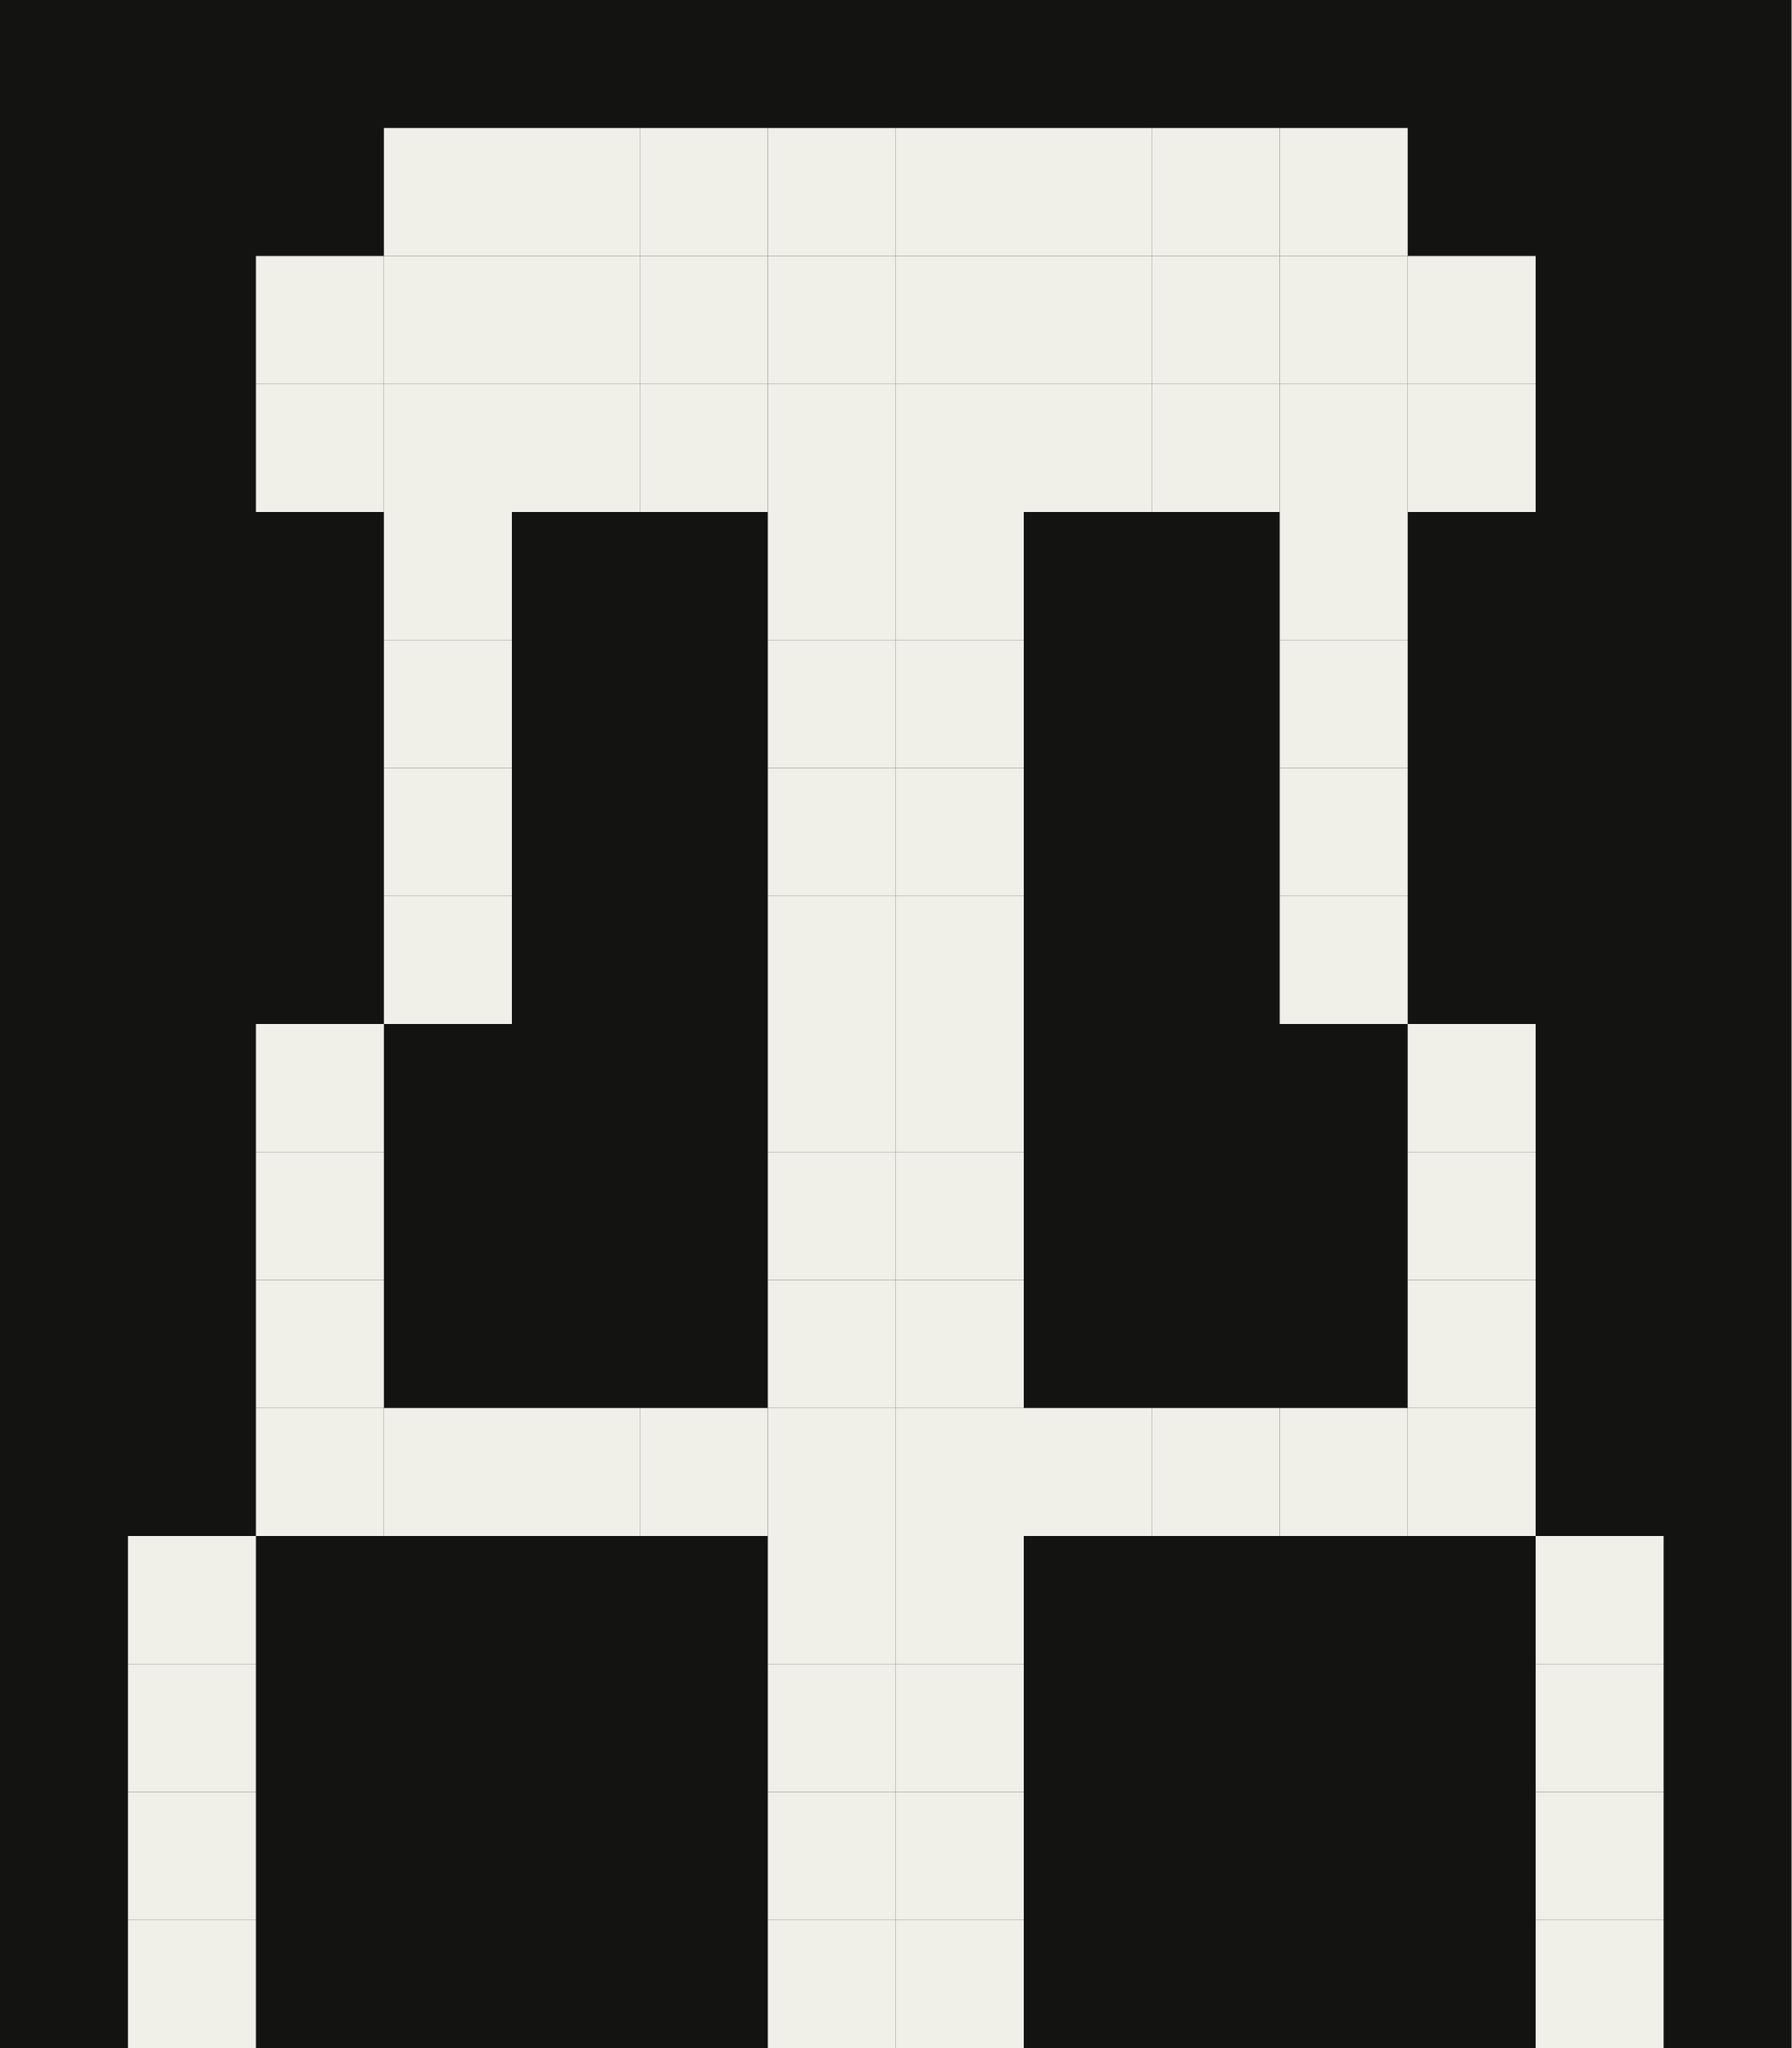
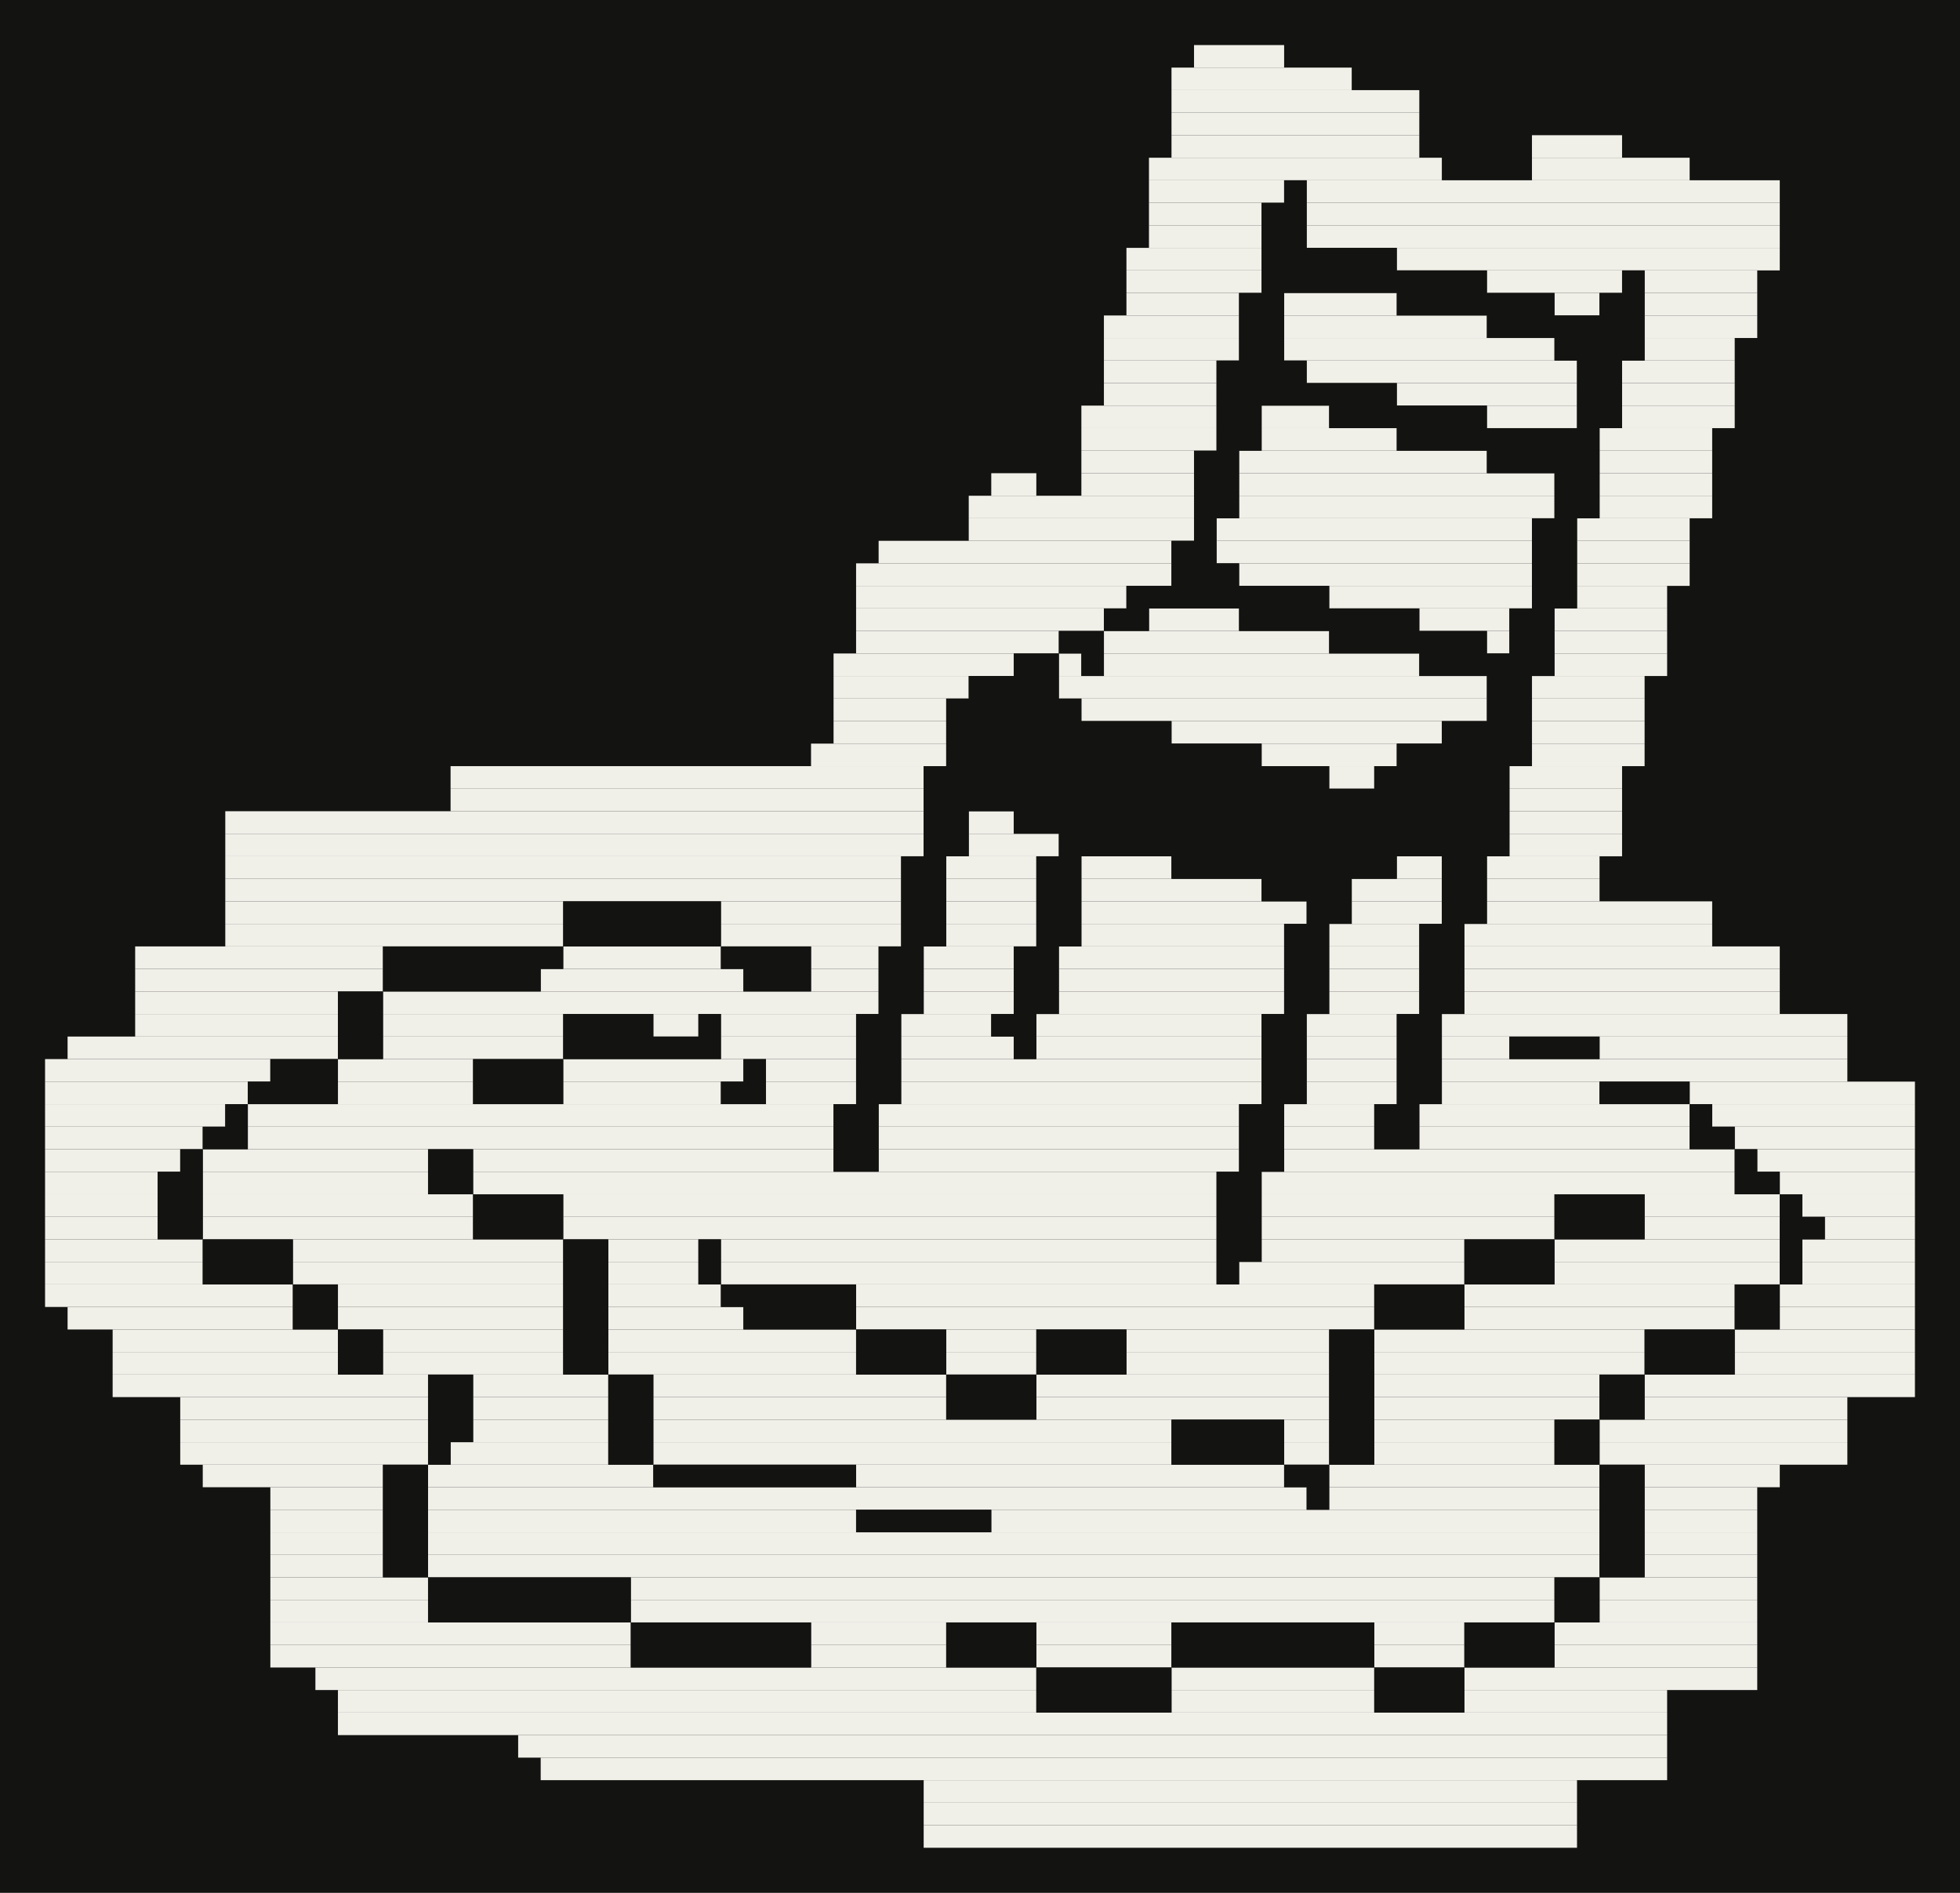
- <svg xmlns="http://www.w3.org/2000/svg" viewBox="0 0 42 48" width="42" height="48">
-   <rect x="0" y="0" width="42" height="48" fill="#131311" />
+ <svg xmlns="http://www.w3.org/2000/svg" viewBox="0 0 348 336" width="348" height="336">
+   <rect x="0" y="0" width="348" height="336" fill="#131311" />
  <g fill="#f0efe8">
-     <rect x="9" y="3" width="3" height="3" />
-     <rect x="12" y="3" width="3" height="3" />
-     <rect x="15" y="3" width="3" height="3" />
-     <rect x="18" y="3" width="3" height="3" />
-     <rect x="21" y="3" width="3" height="3" />
-     <rect x="24" y="3" width="3" height="3" />
-     <rect x="27" y="3" width="3" height="3" />
-     <rect x="30" y="3" width="3" height="3" />
-     <rect x="6" y="6" width="3" height="3" />
-     <rect x="9" y="6" width="3" height="3" />
-     <rect x="12" y="6" width="3" height="3" />
-     <rect x="15" y="6" width="3" height="3" />
-     <rect x="18" y="6" width="3" height="3" />
-     <rect x="21" y="6" width="3" height="3" />
-     <rect x="24" y="6" width="3" height="3" />
-     <rect x="27" y="6" width="3" height="3" />
-     <rect x="30" y="6" width="3" height="3" />
-     <rect x="33" y="6" width="3" height="3" />
-     <rect x="6" y="9" width="3" height="3" />
-     <rect x="9" y="9" width="3" height="3" />
-     <rect x="12" y="9" width="3" height="3" />
-     <rect x="15" y="9" width="3" height="3" />
-     <rect x="18" y="9" width="3" height="3" />
-     <rect x="21" y="9" width="3" height="3" />
-     <rect x="24" y="9" width="3" height="3" />
-     <rect x="27" y="9" width="3" height="3" />
-     <rect x="30" y="9" width="3" height="3" />
-     <rect x="33" y="9" width="3" height="3" />
-     <rect x="9" y="12" width="3" height="3" />
-     <rect x="18" y="12" width="3" height="3" />
-     <rect x="21" y="12" width="3" height="3" />
-     <rect x="30" y="12" width="3" height="3" />
-     <rect x="9" y="15" width="3" height="3" />
-     <rect x="18" y="15" width="3" height="3" />
-     <rect x="21" y="15" width="3" height="3" />
-     <rect x="30" y="15" width="3" height="3" />
-     <rect x="9" y="18" width="3" height="3" />
-     <rect x="18" y="18" width="3" height="3" />
-     <rect x="21" y="18" width="3" height="3" />
-     <rect x="30" y="18" width="3" height="3" />
-     <rect x="9" y="21" width="3" height="3" />
-     <rect x="18" y="21" width="3" height="3" />
-     <rect x="21" y="21" width="3" height="3" />
-     <rect x="30" y="21" width="3" height="3" />
-     <rect x="6" y="24" width="3" height="3" />
-     <rect x="18" y="24" width="3" height="3" />
-     <rect x="21" y="24" width="3" height="3" />
-     <rect x="33" y="24" width="3" height="3" />
-     <rect x="6" y="27" width="3" height="3" />
-     <rect x="18" y="27" width="3" height="3" />
-     <rect x="21" y="27" width="3" height="3" />
-     <rect x="33" y="27" width="3" height="3" />
-     <rect x="6" y="30" width="3" height="3" />
-     <rect x="18" y="30" width="3" height="3" />
-     <rect x="21" y="30" width="3" height="3" />
-     <rect x="33" y="30" width="3" height="3" />
-     <rect x="6" y="33" width="3" height="3" />
-     <rect x="18" y="33" width="3" height="3" />
-     <rect x="21" y="33" width="3" height="3" />
-     <rect x="33" y="33" width="3" height="3" />
-     <rect x="3" y="36" width="3" height="3" />
-     <rect x="18" y="36" width="3" height="3" />
-     <rect x="21" y="36" width="3" height="3" />
-     <rect x="36" y="36" width="3" height="3" />
-     <rect x="3" y="39" width="3" height="3" />
-     <rect x="18" y="39" width="3" height="3" />
-     <rect x="21" y="39" width="3" height="3" />
-     <rect x="36" y="39" width="3" height="3" />
-     <rect x="3" y="42" width="3" height="3" />
-     <rect x="18" y="42" width="3" height="3" />
-     <rect x="21" y="42" width="3" height="3" />
-     <rect x="36" y="42" width="3" height="3" />
-     <rect x="3" y="45" width="3" height="3" />
-     <rect x="18" y="45" width="3" height="3" />
-     <rect x="21" y="45" width="3" height="3" />
-     <rect x="36" y="45" width="3" height="3" />
-     <rect x="9" y="33" width="3" height="3" />
-     <rect x="12" y="33" width="3" height="3" />
-     <rect x="15" y="33" width="3" height="3" />
-     <rect x="24" y="33" width="3" height="3" />
-     <rect x="27" y="33" width="3" height="3" />
-     <rect x="30" y="33" width="3" height="3" />
+     <rect x="212" y="8" width="16" height="4" />
+     <rect x="208" y="12" width="32" height="4" />
+     <rect x="208" y="16" width="44" height="4" />
+     <rect x="208" y="20" width="44" height="4" />
+     <rect x="208" y="24" width="44" height="4" />
+     <rect x="272" y="24" width="16" height="4" />
+     <rect x="204" y="28" width="52" height="4" />
+     <rect x="272" y="28" width="28" height="4" />
+     <rect x="204" y="32" width="24" height="4" />
+     <rect x="232" y="32" width="84" height="4" />
+     <rect x="204" y="36" width="20" height="4" />
+     <rect x="232" y="36" width="84" height="4" />
+     <rect x="204" y="40" width="20" height="4" />
+     <rect x="232" y="40" width="84" height="4" />
+     <rect x="200" y="44" width="24" height="4" />
+     <rect x="248" y="44" width="68" height="4" />
+     <rect x="200" y="48" width="24" height="4" />
+     <rect x="264" y="48" width="24" height="4" />
+     <rect x="292" y="48" width="20" height="4" />
+     <rect x="200" y="52" width="20" height="4" />
+     <rect x="228" y="52" width="20" height="4" />
+     <rect x="276" y="52" width="8" height="4" />
+     <rect x="292" y="52" width="20" height="4" />
+     <rect x="196" y="56" width="24" height="4" />
+     <rect x="228" y="56" width="36" height="4" />
+     <rect x="292" y="56" width="20" height="4" />
+     <rect x="196" y="60" width="24" height="4" />
+     <rect x="228" y="60" width="48" height="4" />
+     <rect x="292" y="60" width="16" height="4" />
+     <rect x="196" y="64" width="20" height="4" />
+     <rect x="232" y="64" width="48" height="4" />
+     <rect x="288" y="64" width="20" height="4" />
+     <rect x="196" y="68" width="20" height="4" />
+     <rect x="248" y="68" width="32" height="4" />
+     <rect x="288" y="68" width="20" height="4" />
+     <rect x="192" y="72" width="24" height="4" />
+     <rect x="224" y="72" width="12" height="4" />
+     <rect x="264" y="72" width="16" height="4" />
+     <rect x="288" y="72" width="20" height="4" />
+     <rect x="192" y="76" width="24" height="4" />
+     <rect x="224" y="76" width="24" height="4" />
+     <rect x="284" y="76" width="20" height="4" />
+     <rect x="192" y="80" width="20" height="4" />
+     <rect x="220" y="80" width="44" height="4" />
+     <rect x="284" y="80" width="20" height="4" />
+     <rect x="176" y="84" width="8" height="4" />
+     <rect x="192" y="84" width="20" height="4" />
+     <rect x="220" y="84" width="56" height="4" />
+     <rect x="284" y="84" width="20" height="4" />
+     <rect x="172" y="88" width="40" height="4" />
+     <rect x="220" y="88" width="56" height="4" />
+     <rect x="284" y="88" width="20" height="4" />
+     <rect x="172" y="92" width="40" height="4" />
+     <rect x="216" y="92" width="56" height="4" />
+     <rect x="280" y="92" width="20" height="4" />
+     <rect x="156" y="96" width="52" height="4" />
+     <rect x="216" y="96" width="56" height="4" />
+     <rect x="280" y="96" width="20" height="4" />
+     <rect x="152" y="100" width="56" height="4" />
+     <rect x="220" y="100" width="52" height="4" />
+     <rect x="280" y="100" width="20" height="4" />
+     <rect x="152" y="104" width="48" height="4" />
+     <rect x="236" y="104" width="36" height="4" />
+     <rect x="280" y="104" width="16" height="4" />
+     <rect x="152" y="108" width="44" height="4" />
+     <rect x="204" y="108" width="16" height="4" />
+     <rect x="252" y="108" width="16" height="4" />
+     <rect x="276" y="108" width="20" height="4" />
+     <rect x="152" y="112" width="36" height="4" />
+     <rect x="196" y="112" width="40" height="4" />
+     <rect x="264" y="112" width="4" height="4" />
+     <rect x="276" y="112" width="20" height="4" />
+     <rect x="148" y="116" width="32" height="4" />
+     <rect x="188" y="116" width="4" height="4" />
+     <rect x="196" y="116" width="56" height="4" />
+     <rect x="276" y="116" width="20" height="4" />
+     <rect x="148" y="120" width="24" height="4" />
+     <rect x="188" y="120" width="76" height="4" />
+     <rect x="272" y="120" width="20" height="4" />
+     <rect x="148" y="124" width="20" height="4" />
+     <rect x="192" y="124" width="72" height="4" />
+     <rect x="272" y="124" width="20" height="4" />
+     <rect x="148" y="128" width="20" height="4" />
+     <rect x="208" y="128" width="48" height="4" />
+     <rect x="272" y="128" width="20" height="4" />
+     <rect x="144" y="132" width="24" height="4" />
+     <rect x="224" y="132" width="24" height="4" />
+     <rect x="272" y="132" width="20" height="4" />
+     <rect x="80" y="136" width="84" height="4" />
+     <rect x="236" y="136" width="8" height="4" />
+     <rect x="268" y="136" width="20" height="4" />
+     <rect x="80" y="140" width="84" height="4" />
+     <rect x="268" y="140" width="20" height="4" />
+     <rect x="40" y="144" width="124" height="4" />
+     <rect x="172" y="144" width="8" height="4" />
+     <rect x="268" y="144" width="20" height="4" />
+     <rect x="40" y="148" width="124" height="4" />
+     <rect x="172" y="148" width="16" height="4" />
+     <rect x="268" y="148" width="20" height="4" />
+     <rect x="40" y="152" width="120" height="4" />
+     <rect x="168" y="152" width="16" height="4" />
+     <rect x="192" y="152" width="16" height="4" />
+     <rect x="248" y="152" width="8" height="4" />
+     <rect x="264" y="152" width="20" height="4" />
+     <rect x="40" y="156" width="120" height="4" />
+     <rect x="168" y="156" width="16" height="4" />
+     <rect x="192" y="156" width="32" height="4" />
+     <rect x="240" y="156" width="16" height="4" />
+     <rect x="264" y="156" width="20" height="4" />
+     <rect x="40" y="160" width="60" height="4" />
+     <rect x="128" y="160" width="32" height="4" />
+     <rect x="168" y="160" width="16" height="4" />
+     <rect x="192" y="160" width="40" height="4" />
+     <rect x="240" y="160" width="16" height="4" />
+     <rect x="264" y="160" width="40" height="4" />
+     <rect x="40" y="164" width="60" height="4" />
+     <rect x="128" y="164" width="32" height="4" />
+     <rect x="168" y="164" width="16" height="4" />
+     <rect x="192" y="164" width="36" height="4" />
+     <rect x="236" y="164" width="16" height="4" />
+     <rect x="260" y="164" width="44" height="4" />
+     <rect x="24" y="168" width="44" height="4" />
+     <rect x="100" y="168" width="28" height="4" />
+     <rect x="144" y="168" width="12" height="4" />
+     <rect x="164" y="168" width="16" height="4" />
+     <rect x="188" y="168" width="40" height="4" />
+     <rect x="236" y="168" width="16" height="4" />
+     <rect x="260" y="168" width="56" height="4" />
+     <rect x="24" y="172" width="44" height="4" />
+     <rect x="96" y="172" width="36" height="4" />
+     <rect x="144" y="172" width="12" height="4" />
+     <rect x="164" y="172" width="16" height="4" />
+     <rect x="188" y="172" width="40" height="4" />
+     <rect x="236" y="172" width="16" height="4" />
+     <rect x="260" y="172" width="56" height="4" />
+     <rect x="24" y="176" width="36" height="4" />
+     <rect x="68" y="176" width="88" height="4" />
+     <rect x="164" y="176" width="16" height="4" />
+     <rect x="188" y="176" width="40" height="4" />
+     <rect x="236" y="176" width="16" height="4" />
+     <rect x="260" y="176" width="56" height="4" />
+     <rect x="24" y="180" width="36" height="4" />
+     <rect x="68" y="180" width="32" height="4" />
+     <rect x="116" y="180" width="8" height="4" />
+     <rect x="128" y="180" width="24" height="4" />
+     <rect x="160" y="180" width="16" height="4" />
+     <rect x="184" y="180" width="40" height="4" />
+     <rect x="232" y="180" width="16" height="4" />
+     <rect x="256" y="180" width="72" height="4" />
+     <rect x="12" y="184" width="48" height="4" />
+     <rect x="68" y="184" width="32" height="4" />
+     <rect x="128" y="184" width="24" height="4" />
+     <rect x="160" y="184" width="20" height="4" />
+     <rect x="184" y="184" width="40" height="4" />
+     <rect x="232" y="184" width="16" height="4" />
+     <rect x="256" y="184" width="12" height="4" />
+     <rect x="284" y="184" width="44" height="4" />
+     <rect x="8" y="188" width="40" height="4" />
+     <rect x="60" y="188" width="24" height="4" />
+     <rect x="100" y="188" width="32" height="4" />
+     <rect x="136" y="188" width="16" height="4" />
+     <rect x="160" y="188" width="64" height="4" />
+     <rect x="232" y="188" width="16" height="4" />
+     <rect x="256" y="188" width="72" height="4" />
+     <rect x="8" y="192" width="36" height="4" />
+     <rect x="60" y="192" width="24" height="4" />
+     <rect x="100" y="192" width="28" height="4" />
+     <rect x="136" y="192" width="16" height="4" />
+     <rect x="160" y="192" width="64" height="4" />
+     <rect x="232" y="192" width="16" height="4" />
+     <rect x="256" y="192" width="28" height="4" />
+     <rect x="300" y="192" width="40" height="4" />
+     <rect x="8" y="196" width="32" height="4" />
+     <rect x="44" y="196" width="104" height="4" />
+     <rect x="156" y="196" width="64" height="4" />
+     <rect x="228" y="196" width="16" height="4" />
+     <rect x="252" y="196" width="48" height="4" />
+     <rect x="304" y="196" width="36" height="4" />
+     <rect x="8" y="200" width="28" height="4" />
+     <rect x="44" y="200" width="104" height="4" />
+     <rect x="156" y="200" width="64" height="4" />
+     <rect x="228" y="200" width="16" height="4" />
+     <rect x="252" y="200" width="48" height="4" />
+     <rect x="308" y="200" width="32" height="4" />
+     <rect x="8" y="204" width="24" height="4" />
+     <rect x="36" y="204" width="40" height="4" />
+     <rect x="84" y="204" width="64" height="4" />
+     <rect x="156" y="204" width="64" height="4" />
+     <rect x="228" y="204" width="80" height="4" />
+     <rect x="312" y="204" width="28" height="4" />
+     <rect x="8" y="208" width="20" height="4" />
+     <rect x="36" y="208" width="40" height="4" />
+     <rect x="84" y="208" width="132" height="4" />
+     <rect x="224" y="208" width="84" height="4" />
+     <rect x="316" y="208" width="24" height="4" />
+     <rect x="8" y="212" width="20" height="4" />
+     <rect x="36" y="212" width="48" height="4" />
+     <rect x="100" y="212" width="116" height="4" />
+     <rect x="224" y="212" width="52" height="4" />
+     <rect x="292" y="212" width="24" height="4" />
+     <rect x="320" y="212" width="20" height="4" />
+     <rect x="8" y="216" width="20" height="4" />
+     <rect x="36" y="216" width="48" height="4" />
+     <rect x="100" y="216" width="116" height="4" />
+     <rect x="224" y="216" width="52" height="4" />
+     <rect x="292" y="216" width="24" height="4" />
+     <rect x="324" y="216" width="16" height="4" />
+     <rect x="8" y="220" width="28" height="4" />
+     <rect x="52" y="220" width="48" height="4" />
+     <rect x="108" y="220" width="16" height="4" />
+     <rect x="128" y="220" width="88" height="4" />
+     <rect x="224" y="220" width="36" height="4" />
+     <rect x="276" y="220" width="40" height="4" />
+     <rect x="320" y="220" width="20" height="4" />
+     <rect x="8" y="224" width="28" height="4" />
+     <rect x="52" y="224" width="48" height="4" />
+     <rect x="108" y="224" width="16" height="4" />
+     <rect x="128" y="224" width="88" height="4" />
+     <rect x="220" y="224" width="40" height="4" />
+     <rect x="276" y="224" width="40" height="4" />
+     <rect x="320" y="224" width="20" height="4" />
+     <rect x="8" y="228" width="44" height="4" />
+     <rect x="60" y="228" width="40" height="4" />
+     <rect x="108" y="228" width="20" height="4" />
+     <rect x="152" y="228" width="92" height="4" />
+     <rect x="260" y="228" width="48" height="4" />
+     <rect x="316" y="228" width="24" height="4" />
+     <rect x="12" y="232" width="40" height="4" />
+     <rect x="60" y="232" width="40" height="4" />
+     <rect x="108" y="232" width="24" height="4" />
+     <rect x="152" y="232" width="92" height="4" />
+     <rect x="260" y="232" width="48" height="4" />
+     <rect x="316" y="232" width="24" height="4" />
+     <rect x="20" y="236" width="40" height="4" />
+     <rect x="68" y="236" width="32" height="4" />
+     <rect x="108" y="236" width="44" height="4" />
+     <rect x="168" y="236" width="16" height="4" />
+     <rect x="200" y="236" width="36" height="4" />
+     <rect x="244" y="236" width="48" height="4" />
+     <rect x="308" y="236" width="32" height="4" />
+     <rect x="20" y="240" width="40" height="4" />
+     <rect x="68" y="240" width="32" height="4" />
+     <rect x="108" y="240" width="44" height="4" />
+     <rect x="168" y="240" width="16" height="4" />
+     <rect x="200" y="240" width="36" height="4" />
+     <rect x="244" y="240" width="48" height="4" />
+     <rect x="308" y="240" width="32" height="4" />
+     <rect x="20" y="244" width="56" height="4" />
+     <rect x="84" y="244" width="24" height="4" />
+     <rect x="116" y="244" width="52" height="4" />
+     <rect x="184" y="244" width="52" height="4" />
+     <rect x="244" y="244" width="40" height="4" />
+     <rect x="292" y="244" width="48" height="4" />
+     <rect x="32" y="248" width="44" height="4" />
+     <rect x="84" y="248" width="24" height="4" />
+     <rect x="116" y="248" width="52" height="4" />
+     <rect x="184" y="248" width="52" height="4" />
+     <rect x="244" y="248" width="40" height="4" />
+     <rect x="292" y="248" width="36" height="4" />
+     <rect x="32" y="252" width="44" height="4" />
+     <rect x="84" y="252" width="24" height="4" />
+     <rect x="116" y="252" width="92" height="4" />
+     <rect x="228" y="252" width="8" height="4" />
+     <rect x="244" y="252" width="32" height="4" />
+     <rect x="284" y="252" width="44" height="4" />
+     <rect x="32" y="256" width="44" height="4" />
+     <rect x="80" y="256" width="28" height="4" />
+     <rect x="116" y="256" width="92" height="4" />
+     <rect x="228" y="256" width="8" height="4" />
+     <rect x="244" y="256" width="32" height="4" />
+     <rect x="284" y="256" width="44" height="4" />
+     <rect x="36" y="260" width="32" height="4" />
+     <rect x="76" y="260" width="40" height="4" />
+     <rect x="152" y="260" width="76" height="4" />
+     <rect x="236" y="260" width="48" height="4" />
+     <rect x="292" y="260" width="24" height="4" />
+     <rect x="48" y="264" width="20" height="4" />
+     <rect x="76" y="264" width="156" height="4" />
+     <rect x="236" y="264" width="48" height="4" />
+     <rect x="292" y="264" width="20" height="4" />
+     <rect x="48" y="268" width="20" height="4" />
+     <rect x="76" y="268" width="76" height="4" />
+     <rect x="176" y="268" width="108" height="4" />
+     <rect x="292" y="268" width="20" height="4" />
+     <rect x="48" y="272" width="20" height="4" />
+     <rect x="76" y="272" width="208" height="4" />
+     <rect x="292" y="272" width="20" height="4" />
+     <rect x="48" y="276" width="20" height="4" />
+     <rect x="76" y="276" width="208" height="4" />
+     <rect x="292" y="276" width="20" height="4" />
+     <rect x="48" y="280" width="28" height="4" />
+     <rect x="112" y="280" width="164" height="4" />
+     <rect x="284" y="280" width="28" height="4" />
+     <rect x="48" y="284" width="28" height="4" />
+     <rect x="112" y="284" width="164" height="4" />
+     <rect x="284" y="284" width="28" height="4" />
+     <rect x="48" y="288" width="64" height="4" />
+     <rect x="144" y="288" width="24" height="4" />
+     <rect x="184" y="288" width="24" height="4" />
+     <rect x="244" y="288" width="16" height="4" />
+     <rect x="276" y="288" width="36" height="4" />
+     <rect x="48" y="292" width="64" height="4" />
+     <rect x="144" y="292" width="24" height="4" />
+     <rect x="184" y="292" width="24" height="4" />
+     <rect x="244" y="292" width="16" height="4" />
+     <rect x="276" y="292" width="36" height="4" />
+     <rect x="56" y="296" width="128" height="4" />
+     <rect x="208" y="296" width="36" height="4" />
+     <rect x="260" y="296" width="52" height="4" />
+     <rect x="60" y="300" width="124" height="4" />
+     <rect x="208" y="300" width="36" height="4" />
+     <rect x="260" y="300" width="36" height="4" />
+     <rect x="60" y="304" width="236" height="4" />
+     <rect x="92" y="308" width="204" height="4" />
+     <rect x="96" y="312" width="200" height="4" />
+     <rect x="164" y="316" width="116" height="4" />
+     <rect x="164" y="320" width="116" height="4" />
+     <rect x="164" y="324" width="116" height="4" />
+   </g>
+   <g fill="#131311">
+     <rect x="228" y="32" width="4" height="4" />
+     <rect x="224" y="36" width="8" height="4" />
+     <rect x="224" y="40" width="8" height="4" />
+     <rect x="224" y="44" width="24" height="4" />
+     <rect x="224" y="48" width="40" height="4" />
+     <rect x="288" y="48" width="4" height="4" />
+     <rect x="220" y="52" width="8" height="4" />
+     <rect x="248" y="52" width="28" height="4" />
+     <rect x="284" y="52" width="8" height="4" />
+     <rect x="220" y="56" width="8" height="4" />
+     <rect x="264" y="56" width="28" height="4" />
+     <rect x="220" y="60" width="8" height="4" />
+     <rect x="276" y="60" width="16" height="4" />
+     <rect x="216" y="64" width="16" height="4" />
+     <rect x="280" y="64" width="8" height="4" />
+     <rect x="216" y="68" width="32" height="4" />
+     <rect x="280" y="68" width="8" height="4" />
+     <rect x="216" y="72" width="8" height="4" />
+     <rect x="236" y="72" width="28" height="4" />
+     <rect x="280" y="72" width="8" height="4" />
+     <rect x="216" y="76" width="8" height="4" />
+     <rect x="248" y="76" width="36" height="4" />
+     <rect x="212" y="80" width="8" height="4" />
+     <rect x="264" y="80" width="20" height="4" />
+     <rect x="212" y="84" width="8" height="4" />
+     <rect x="276" y="84" width="8" height="4" />
+     <rect x="212" y="88" width="8" height="4" />
+     <rect x="276" y="88" width="8" height="4" />
+     <rect x="212" y="92" width="4" height="4" />
+     <rect x="272" y="92" width="8" height="4" />
+     <rect x="208" y="96" width="8" height="4" />
+     <rect x="272" y="96" width="8" height="4" />
+     <rect x="208" y="100" width="12" height="4" />
+     <rect x="272" y="100" width="8" height="4" />
+     <rect x="200" y="104" width="36" height="4" />
+     <rect x="272" y="104" width="8" height="4" />
+     <rect x="196" y="108" width="8" height="4" />
+     <rect x="220" y="108" width="32" height="4" />
+     <rect x="268" y="108" width="8" height="4" />
+     <rect x="188" y="112" width="8" height="4" />
+     <rect x="236" y="112" width="28" height="4" />
+     <rect x="268" y="112" width="8" height="4" />
+     <rect x="180" y="116" width="8" height="4" />
+     <rect x="192" y="116" width="4" height="4" />
+     <rect x="252" y="116" width="24" height="4" />
+     <rect x="172" y="120" width="16" height="4" />
+     <rect x="264" y="120" width="8" height="4" />
+     <rect x="168" y="124" width="24" height="4" />
+     <rect x="264" y="124" width="8" height="4" />
+     <rect x="168" y="128" width="40" height="4" />
+     <rect x="256" y="128" width="16" height="4" />
+     <rect x="168" y="132" width="56" height="4" />
+     <rect x="248" y="132" width="24" height="4" />
+     <rect x="164" y="136" width="72" height="4" />
+     <rect x="244" y="136" width="24" height="4" />
+     <rect x="164" y="140" width="104" height="4" />
+     <rect x="164" y="144" width="8" height="4" />
+     <rect x="180" y="144" width="88" height="4" />
+     <rect x="164" y="148" width="8" height="4" />
+     <rect x="188" y="148" width="80" height="4" />
+     <rect x="160" y="152" width="8" height="4" />
+     <rect x="184" y="152" width="8" height="4" />
+     <rect x="208" y="152" width="40" height="4" />
+     <rect x="256" y="152" width="8" height="4" />
+     <rect x="160" y="156" width="8" height="4" />
+     <rect x="184" y="156" width="8" height="4" />
+     <rect x="224" y="156" width="16" height="4" />
+     <rect x="256" y="156" width="8" height="4" />
+     <rect x="100" y="160" width="28" height="4" />
+     <rect x="160" y="160" width="8" height="4" />
+     <rect x="184" y="160" width="8" height="4" />
+     <rect x="232" y="160" width="8" height="4" />
+     <rect x="256" y="160" width="8" height="4" />
+     <rect x="100" y="164" width="28" height="4" />
+     <rect x="160" y="164" width="8" height="4" />
+     <rect x="184" y="164" width="8" height="4" />
+     <rect x="228" y="164" width="8" height="4" />
+     <rect x="252" y="164" width="8" height="4" />
+     <rect x="68" y="168" width="32" height="4" />
+     <rect x="128" y="168" width="16" height="4" />
+     <rect x="156" y="168" width="8" height="4" />
+     <rect x="180" y="168" width="8" height="4" />
+     <rect x="228" y="168" width="8" height="4" />
+     <rect x="252" y="168" width="8" height="4" />
+     <rect x="68" y="172" width="28" height="4" />
+     <rect x="132" y="172" width="12" height="4" />
+     <rect x="156" y="172" width="8" height="4" />
+     <rect x="180" y="172" width="8" height="4" />
+     <rect x="228" y="172" width="8" height="4" />
+     <rect x="252" y="172" width="8" height="4" />
+     <rect x="60" y="176" width="8" height="4" />
+     <rect x="156" y="176" width="8" height="4" />
+     <rect x="180" y="176" width="8" height="4" />
+     <rect x="228" y="176" width="8" height="4" />
+     <rect x="252" y="176" width="8" height="4" />
+     <rect x="60" y="180" width="8" height="4" />
+     <rect x="100" y="180" width="16" height="4" />
+     <rect x="124" y="180" width="4" height="4" />
+     <rect x="152" y="180" width="8" height="4" />
+     <rect x="176" y="180" width="8" height="4" />
+     <rect x="224" y="180" width="8" height="4" />
+     <rect x="248" y="180" width="8" height="4" />
+     <rect x="60" y="184" width="8" height="4" />
+     <rect x="100" y="184" width="28" height="4" />
+     <rect x="152" y="184" width="8" height="4" />
+     <rect x="180" y="184" width="4" height="4" />
+     <rect x="224" y="184" width="8" height="4" />
+     <rect x="248" y="184" width="8" height="4" />
+     <rect x="268" y="184" width="16" height="4" />
+     <rect x="48" y="188" width="12" height="4" />
+     <rect x="84" y="188" width="16" height="4" />
+     <rect x="132" y="188" width="4" height="4" />
+     <rect x="152" y="188" width="8" height="4" />
+     <rect x="224" y="188" width="8" height="4" />
+     <rect x="248" y="188" width="8" height="4" />
+     <rect x="44" y="192" width="16" height="4" />
+     <rect x="84" y="192" width="16" height="4" />
+     <rect x="128" y="192" width="8" height="4" />
+     <rect x="152" y="192" width="8" height="4" />
+     <rect x="224" y="192" width="8" height="4" />
+     <rect x="248" y="192" width="8" height="4" />
+     <rect x="284" y="192" width="16" height="4" />
+     <rect x="40" y="196" width="4" height="4" />
+     <rect x="148" y="196" width="8" height="4" />
+     <rect x="220" y="196" width="8" height="4" />
+     <rect x="244" y="196" width="8" height="4" />
+     <rect x="300" y="196" width="4" height="4" />
+     <rect x="36" y="200" width="8" height="4" />
+     <rect x="148" y="200" width="8" height="4" />
+     <rect x="220" y="200" width="8" height="4" />
+     <rect x="244" y="200" width="8" height="4" />
+     <rect x="300" y="200" width="8" height="4" />
+     <rect x="32" y="204" width="4" height="4" />
+     <rect x="76" y="204" width="8" height="4" />
+     <rect x="148" y="204" width="8" height="4" />
+     <rect x="220" y="204" width="8" height="4" />
+     <rect x="308" y="204" width="4" height="4" />
+     <rect x="28" y="208" width="8" height="4" />
+     <rect x="76" y="208" width="8" height="4" />
+     <rect x="216" y="208" width="8" height="4" />
+     <rect x="308" y="208" width="8" height="4" />
+     <rect x="28" y="212" width="8" height="4" />
+     <rect x="84" y="212" width="16" height="4" />
+     <rect x="216" y="212" width="8" height="4" />
+     <rect x="276" y="212" width="16" height="4" />
+     <rect x="316" y="212" width="4" height="4" />
+     <rect x="28" y="216" width="8" height="4" />
+     <rect x="84" y="216" width="16" height="4" />
+     <rect x="216" y="216" width="8" height="4" />
+     <rect x="276" y="216" width="16" height="4" />
+     <rect x="316" y="216" width="8" height="4" />
+     <rect x="36" y="220" width="16" height="4" />
+     <rect x="100" y="220" width="8" height="4" />
+     <rect x="124" y="220" width="4" height="4" />
+     <rect x="216" y="220" width="8" height="4" />
+     <rect x="260" y="220" width="16" height="4" />
+     <rect x="316" y="220" width="4" height="4" />
+     <rect x="36" y="224" width="16" height="4" />
+     <rect x="100" y="224" width="8" height="4" />
+     <rect x="124" y="224" width="4" height="4" />
+     <rect x="216" y="224" width="4" height="4" />
+     <rect x="260" y="224" width="16" height="4" />
+     <rect x="316" y="224" width="4" height="4" />
+     <rect x="52" y="228" width="8" height="4" />
+     <rect x="100" y="228" width="8" height="4" />
+     <rect x="128" y="228" width="24" height="4" />
+     <rect x="244" y="228" width="16" height="4" />
+     <rect x="308" y="228" width="8" height="4" />
+     <rect x="52" y="232" width="8" height="4" />
+     <rect x="100" y="232" width="8" height="4" />
+     <rect x="132" y="232" width="20" height="4" />
+     <rect x="244" y="232" width="16" height="4" />
+     <rect x="308" y="232" width="8" height="4" />
+     <rect x="60" y="236" width="8" height="4" />
+     <rect x="100" y="236" width="8" height="4" />
+     <rect x="152" y="236" width="16" height="4" />
+     <rect x="184" y="236" width="16" height="4" />
+     <rect x="236" y="236" width="8" height="4" />
+     <rect x="292" y="236" width="16" height="4" />
+     <rect x="60" y="240" width="8" height="4" />
+     <rect x="100" y="240" width="8" height="4" />
+     <rect x="152" y="240" width="16" height="4" />
+     <rect x="184" y="240" width="16" height="4" />
+     <rect x="236" y="240" width="8" height="4" />
+     <rect x="292" y="240" width="16" height="4" />
+     <rect x="76" y="244" width="8" height="4" />
+     <rect x="108" y="244" width="8" height="4" />
+     <rect x="168" y="244" width="16" height="4" />
+     <rect x="236" y="244" width="8" height="4" />
+     <rect x="284" y="244" width="8" height="4" />
+     <rect x="76" y="248" width="8" height="4" />
+     <rect x="108" y="248" width="8" height="4" />
+     <rect x="168" y="248" width="16" height="4" />
+     <rect x="236" y="248" width="8" height="4" />
+     <rect x="284" y="248" width="8" height="4" />
+     <rect x="76" y="252" width="8" height="4" />
+     <rect x="108" y="252" width="8" height="4" />
+     <rect x="208" y="252" width="20" height="4" />
+     <rect x="236" y="252" width="8" height="4" />
+     <rect x="276" y="252" width="8" height="4" />
+     <rect x="76" y="256" width="4" height="4" />
+     <rect x="108" y="256" width="8" height="4" />
+     <rect x="208" y="256" width="20" height="4" />
+     <rect x="236" y="256" width="8" height="4" />
+     <rect x="276" y="256" width="8" height="4" />
+     <rect x="68" y="260" width="8" height="4" />
+     <rect x="116" y="260" width="36" height="4" />
+     <rect x="228" y="260" width="8" height="4" />
+     <rect x="284" y="260" width="8" height="4" />
+     <rect x="68" y="264" width="8" height="4" />
+     <rect x="232" y="264" width="4" height="4" />
+     <rect x="284" y="264" width="8" height="4" />
+     <rect x="68" y="268" width="8" height="4" />
+     <rect x="152" y="268" width="24" height="4" />
+     <rect x="284" y="268" width="8" height="4" />
+     <rect x="68" y="272" width="8" height="4" />
+     <rect x="284" y="272" width="8" height="4" />
+     <rect x="68" y="276" width="8" height="4" />
+     <rect x="284" y="276" width="8" height="4" />
+     <rect x="76" y="280" width="36" height="4" />
+     <rect x="276" y="280" width="8" height="4" />
+     <rect x="76" y="284" width="36" height="4" />
+     <rect x="276" y="284" width="8" height="4" />
+     <rect x="112" y="288" width="32" height="4" />
+     <rect x="168" y="288" width="16" height="4" />
+     <rect x="208" y="288" width="36" height="4" />
+     <rect x="260" y="288" width="16" height="4" />
+     <rect x="112" y="292" width="32" height="4" />
+     <rect x="168" y="292" width="16" height="4" />
+     <rect x="208" y="292" width="36" height="4" />
+     <rect x="260" y="292" width="16" height="4" />
+     <rect x="184" y="296" width="24" height="4" />
+     <rect x="244" y="296" width="16" height="4" />
+     <rect x="184" y="300" width="24" height="4" />
+     <rect x="244" y="300" width="16" height="4" />
  </g>
</svg>
